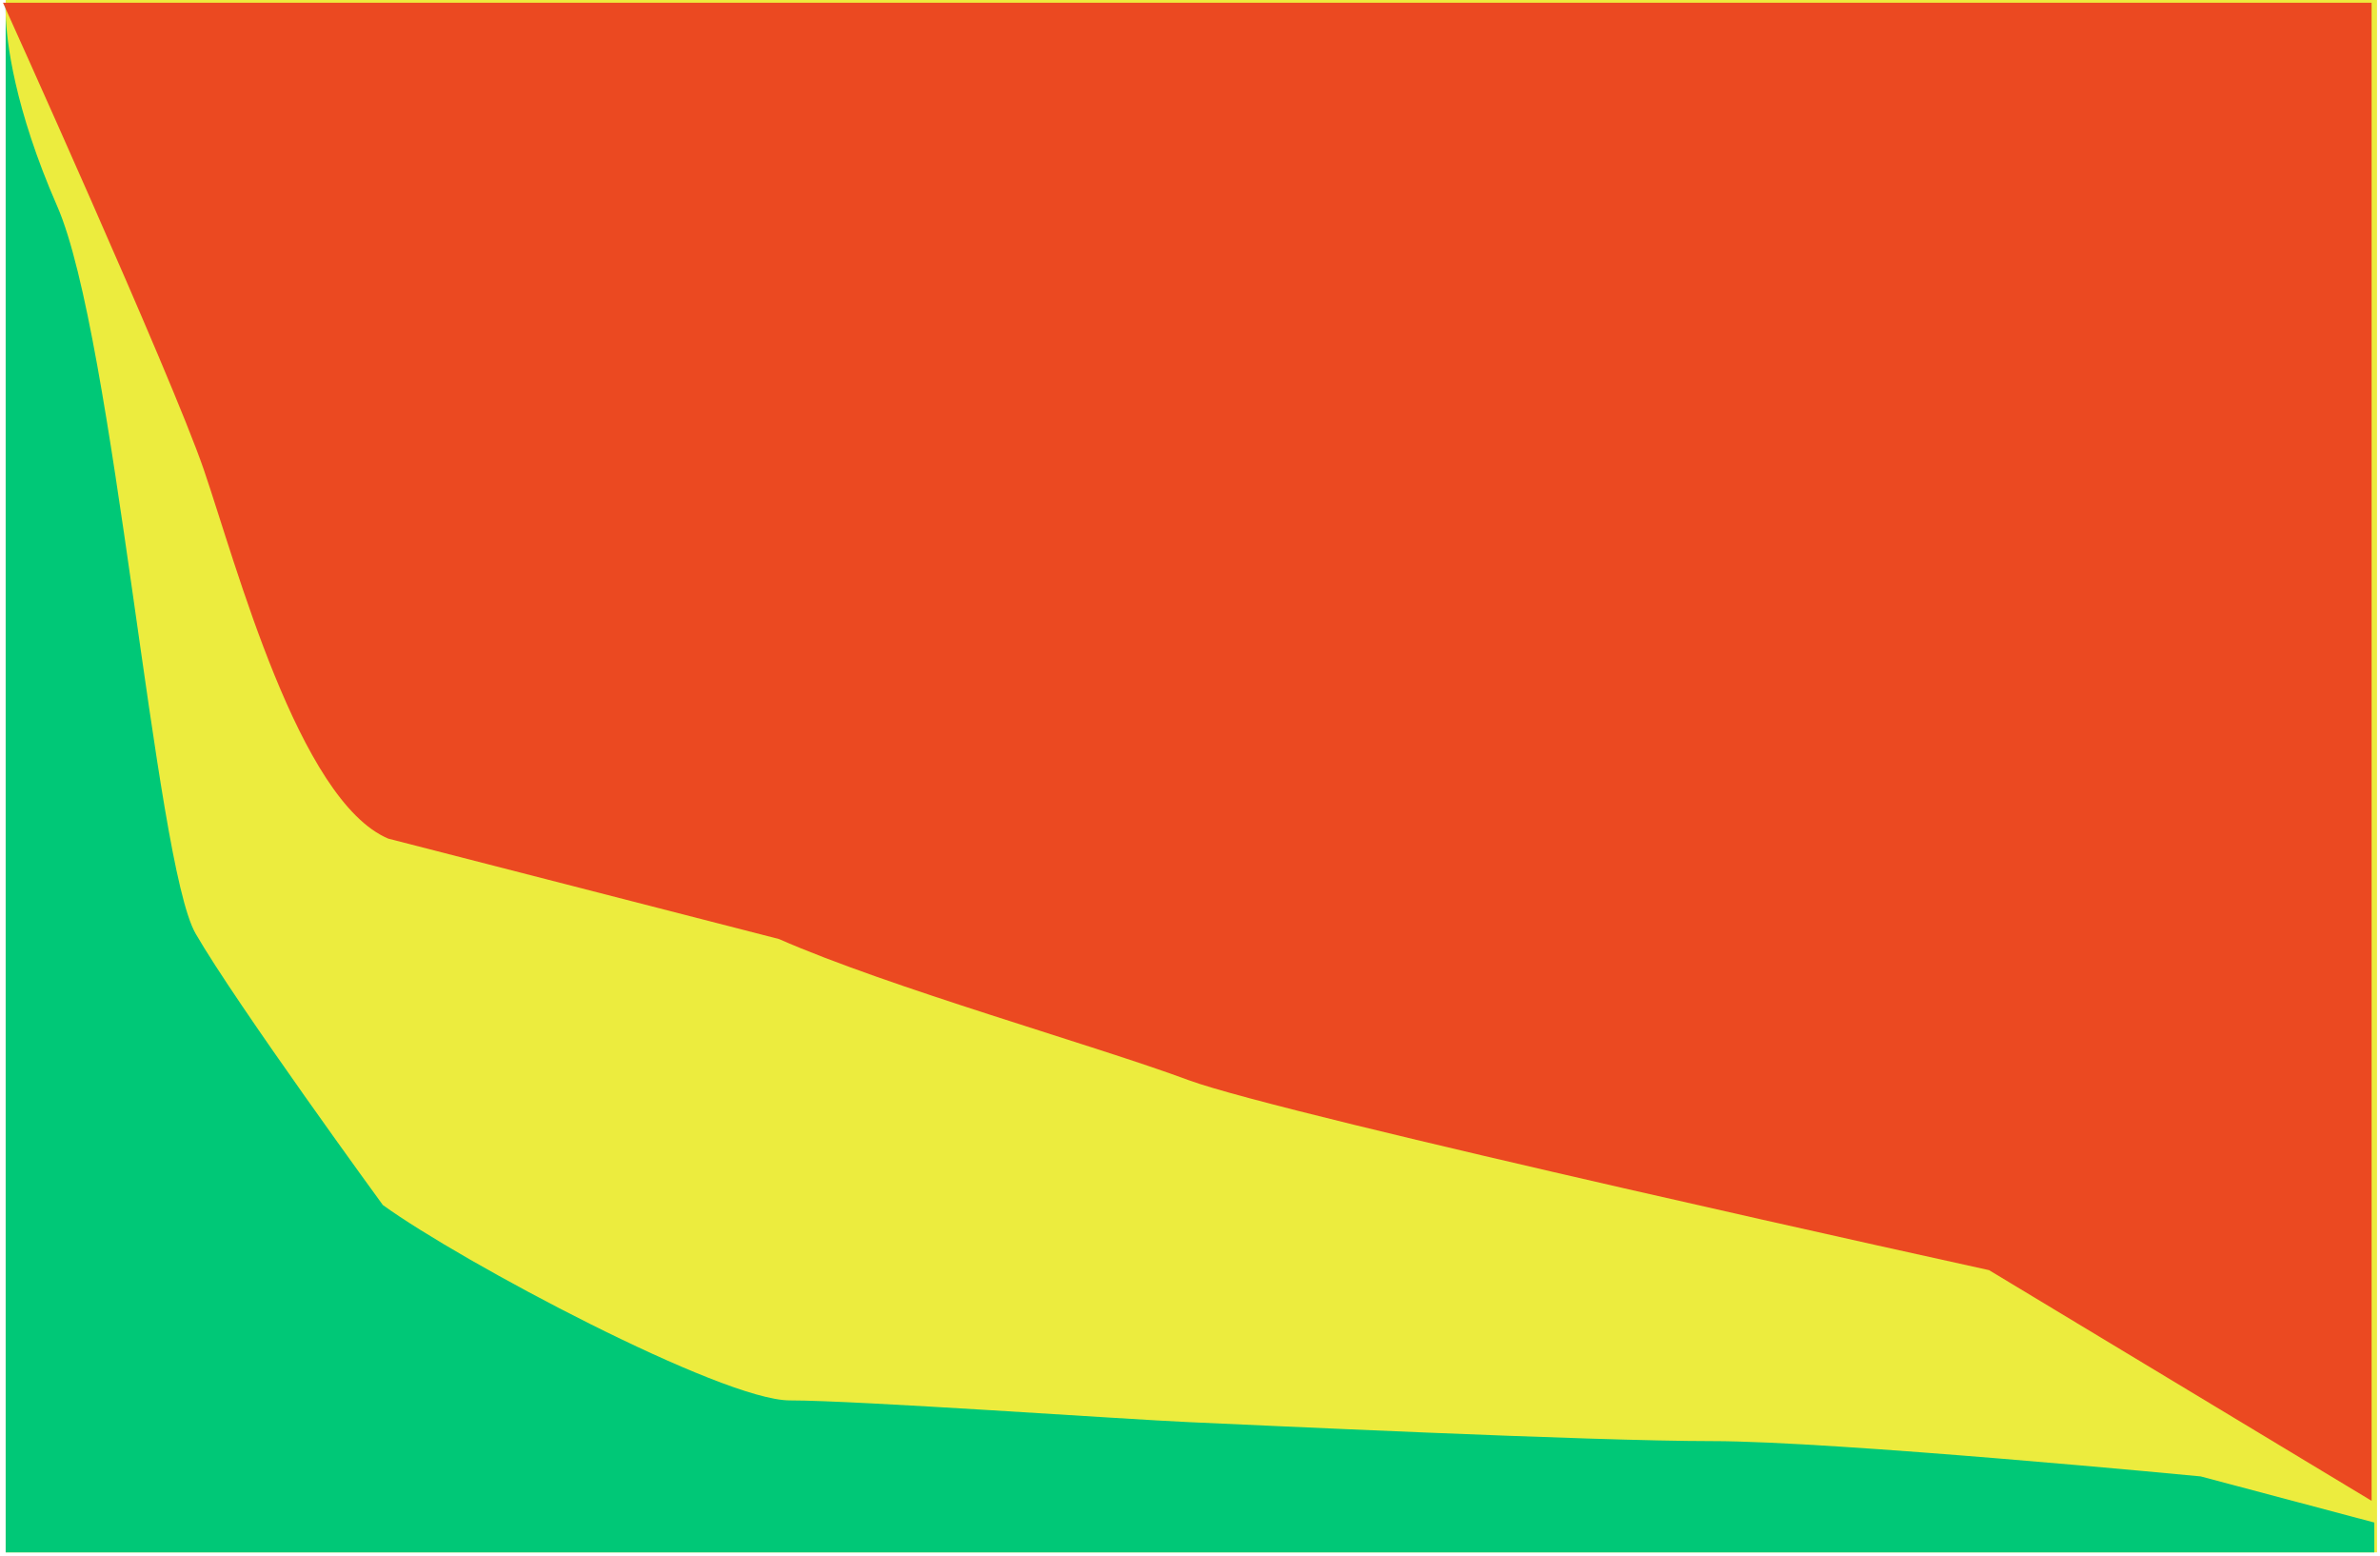
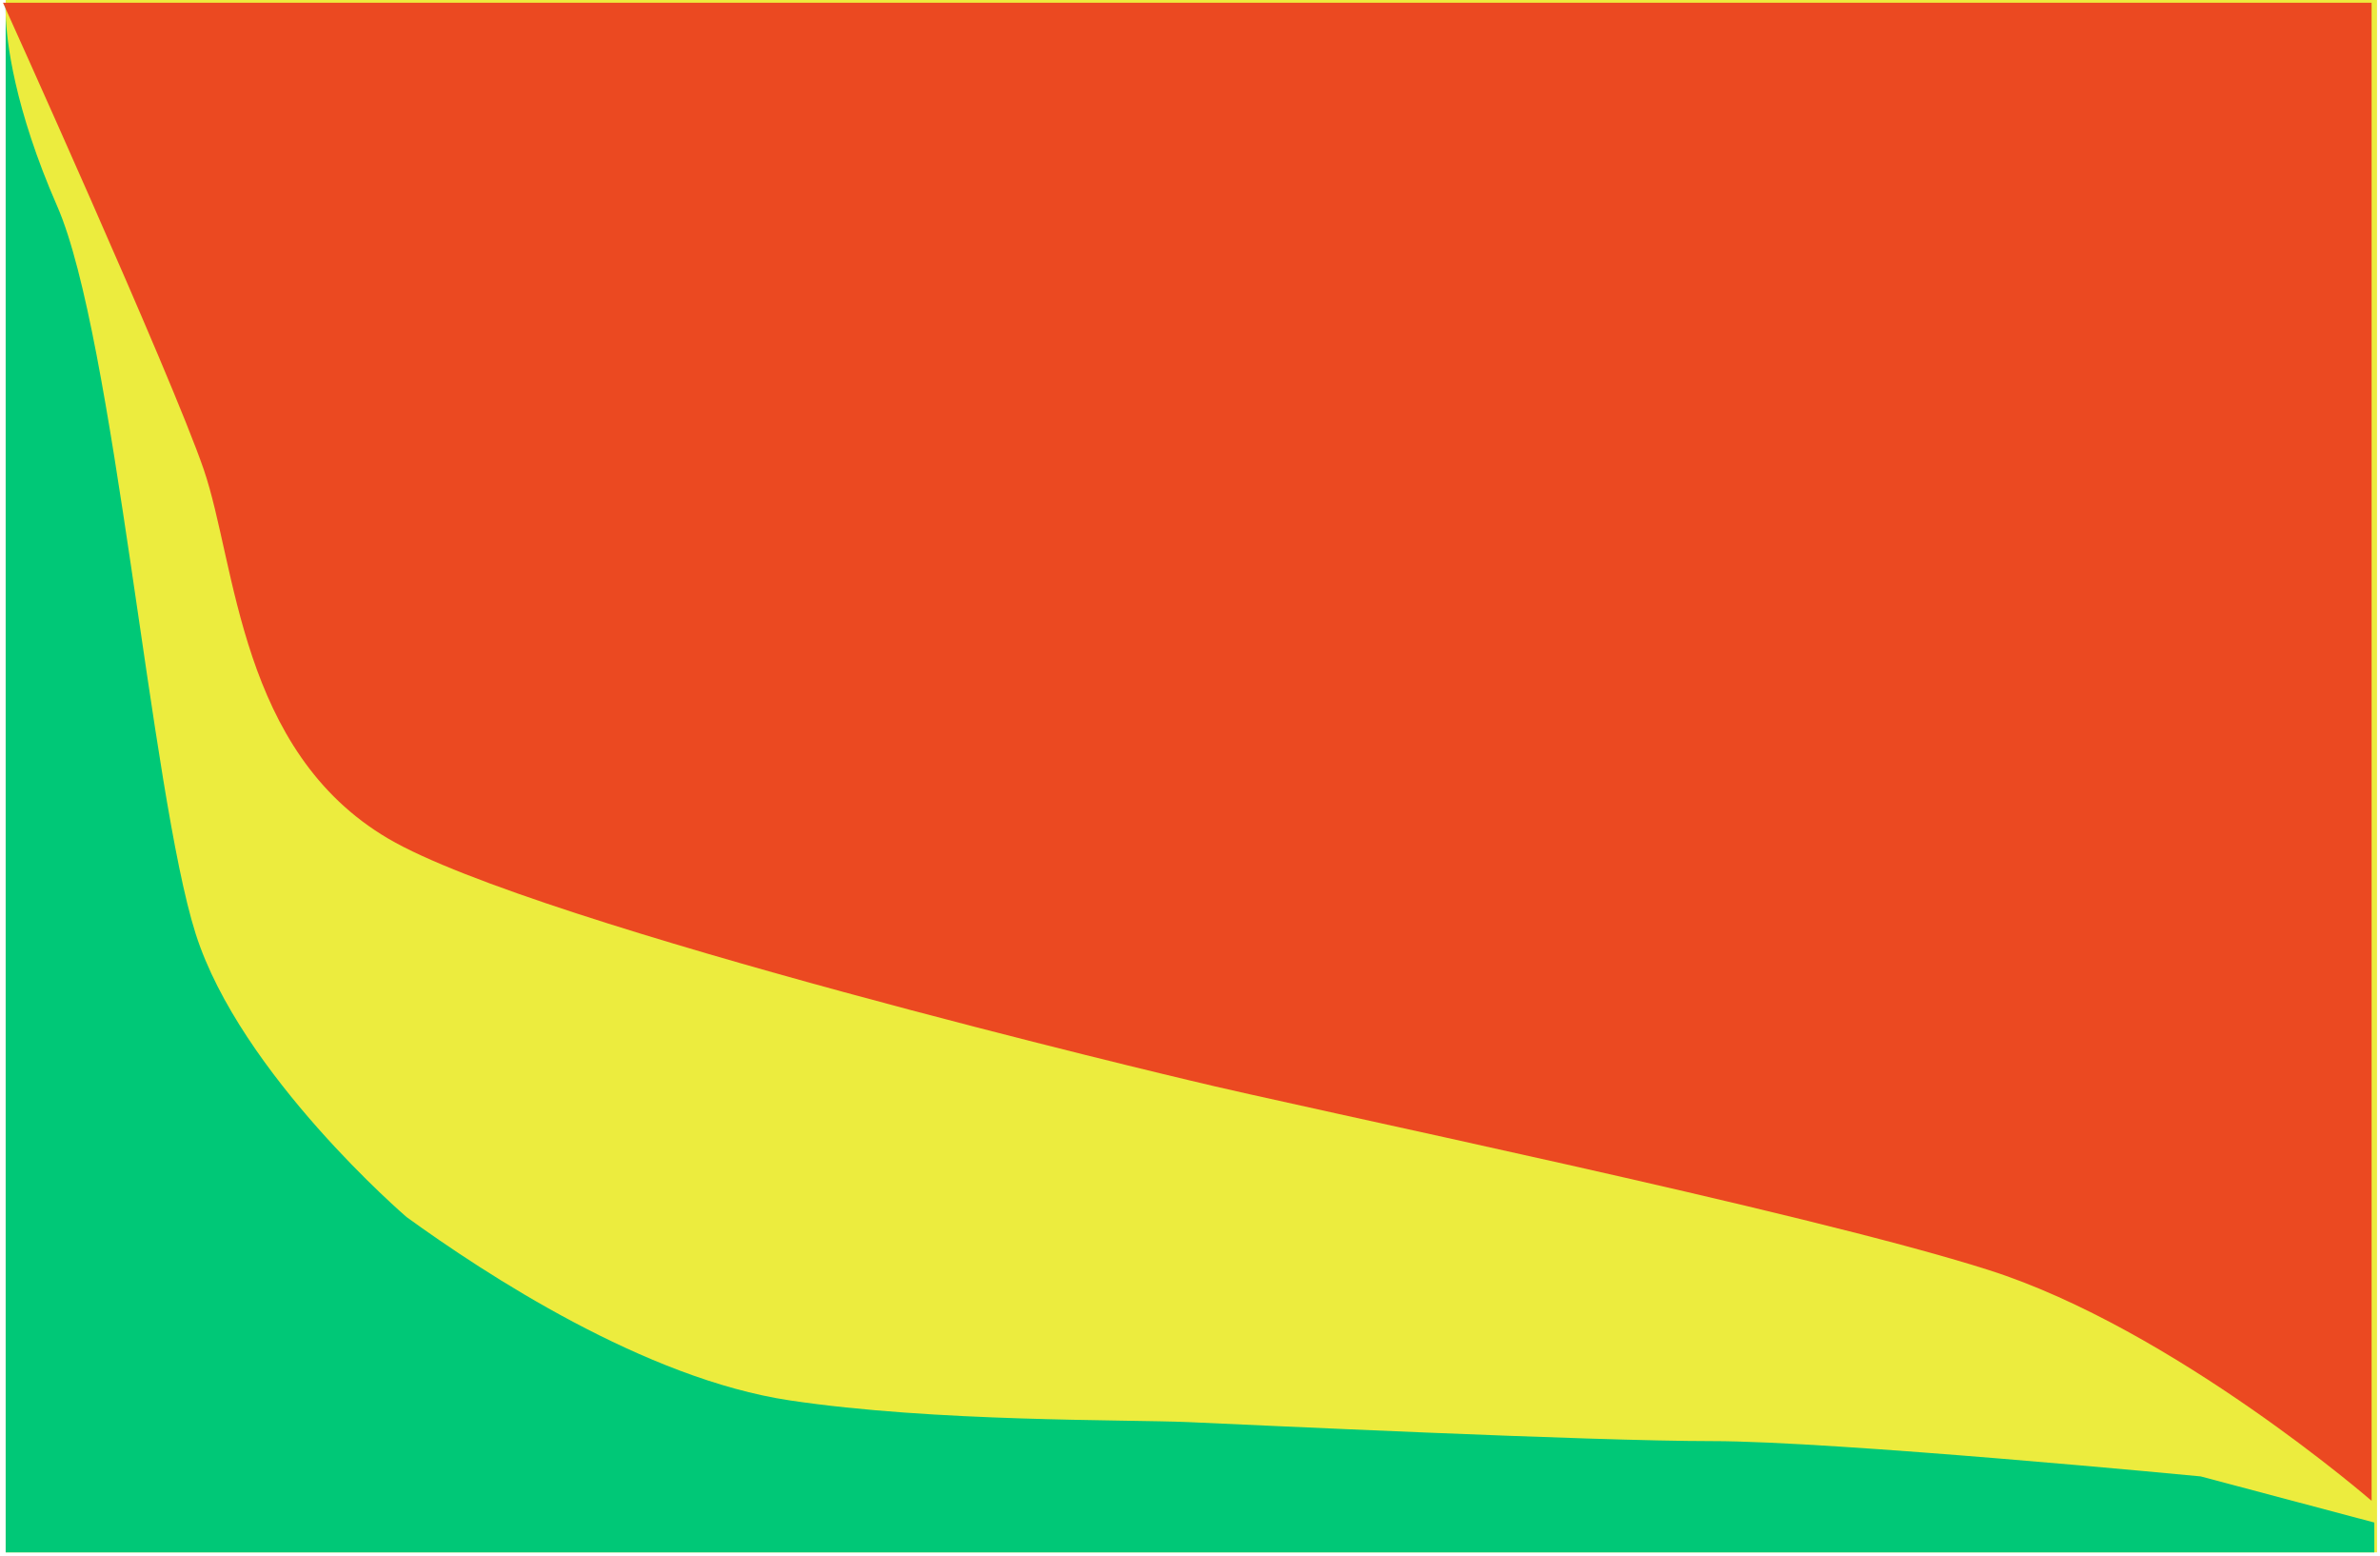
<svg xmlns="http://www.w3.org/2000/svg" width="401" height="262" viewBox="0 0 401 262" fill="none">
  <rect x="0.957" width="399.543" height="261.486" fill="#ECEC3E" />
-   <path d="M65.414 141.257C50.329 134.857 39.814 95.086 34.329 79.086C28.843 63.086 0.5 0.457 0.5 0.457H399.586V252.8L335.129 213.943C335.129 213.943 216.271 187.886 200.271 181.943C184.271 176 149.986 166.4 131.243 158.171L65.414 141.257Z" fill="#EB4921" />
-   <path d="M0.957 2.552C1.124 6.935 2.347 18.066 9.643 34.743C19.243 56.686 26.1 145.371 32.957 157.257C39.814 169.143 64.5 202.971 64.5 202.971C77.757 212.571 121.643 235.886 133.071 235.886C144.5 235.886 189.757 239.086 200.271 239.543C210.785 240 267.928 242.743 288.5 242.743C309.071 242.743 370.785 248.686 370.785 248.686L400.043 256.457V261.486H0.957V2.552C0.904 1.168 0.957 0.457 0.957 0.457V2.552Z" fill="#00C877" />
+   <path d="M65.414 141.257C40.329 126.514 39.814 95.086 34.329 79.086C28.843 63.086 0.5 0.457 0.5 0.457H399.586V252.8C399.586 252.8 366.257 223.886 335.129 213.943C304 204 220.543 186.886 200.271 181.943C200.271 181.943 90.5 156 65.414 141.257Z" fill="#EB4921" />
+   <path d="M0.957 2.552C1.124 6.935 2.347 18.066 9.643 34.743C19.243 56.686 25.414 133.514 32.957 157.257C40.5 181 68.5 205 68.5 205C81.757 214.6 108.642 232.228 133.071 235.886C157.5 239.543 189.757 239.086 200.271 239.543C210.785 240 267.928 242.743 288.5 242.743C309.071 242.743 370.785 248.686 370.785 248.686L400.043 256.457V261.486H0.957V2.552C0.904 1.168 0.957 0.457 0.957 0.457V2.552Z" fill="#00C877" />
</svg>
